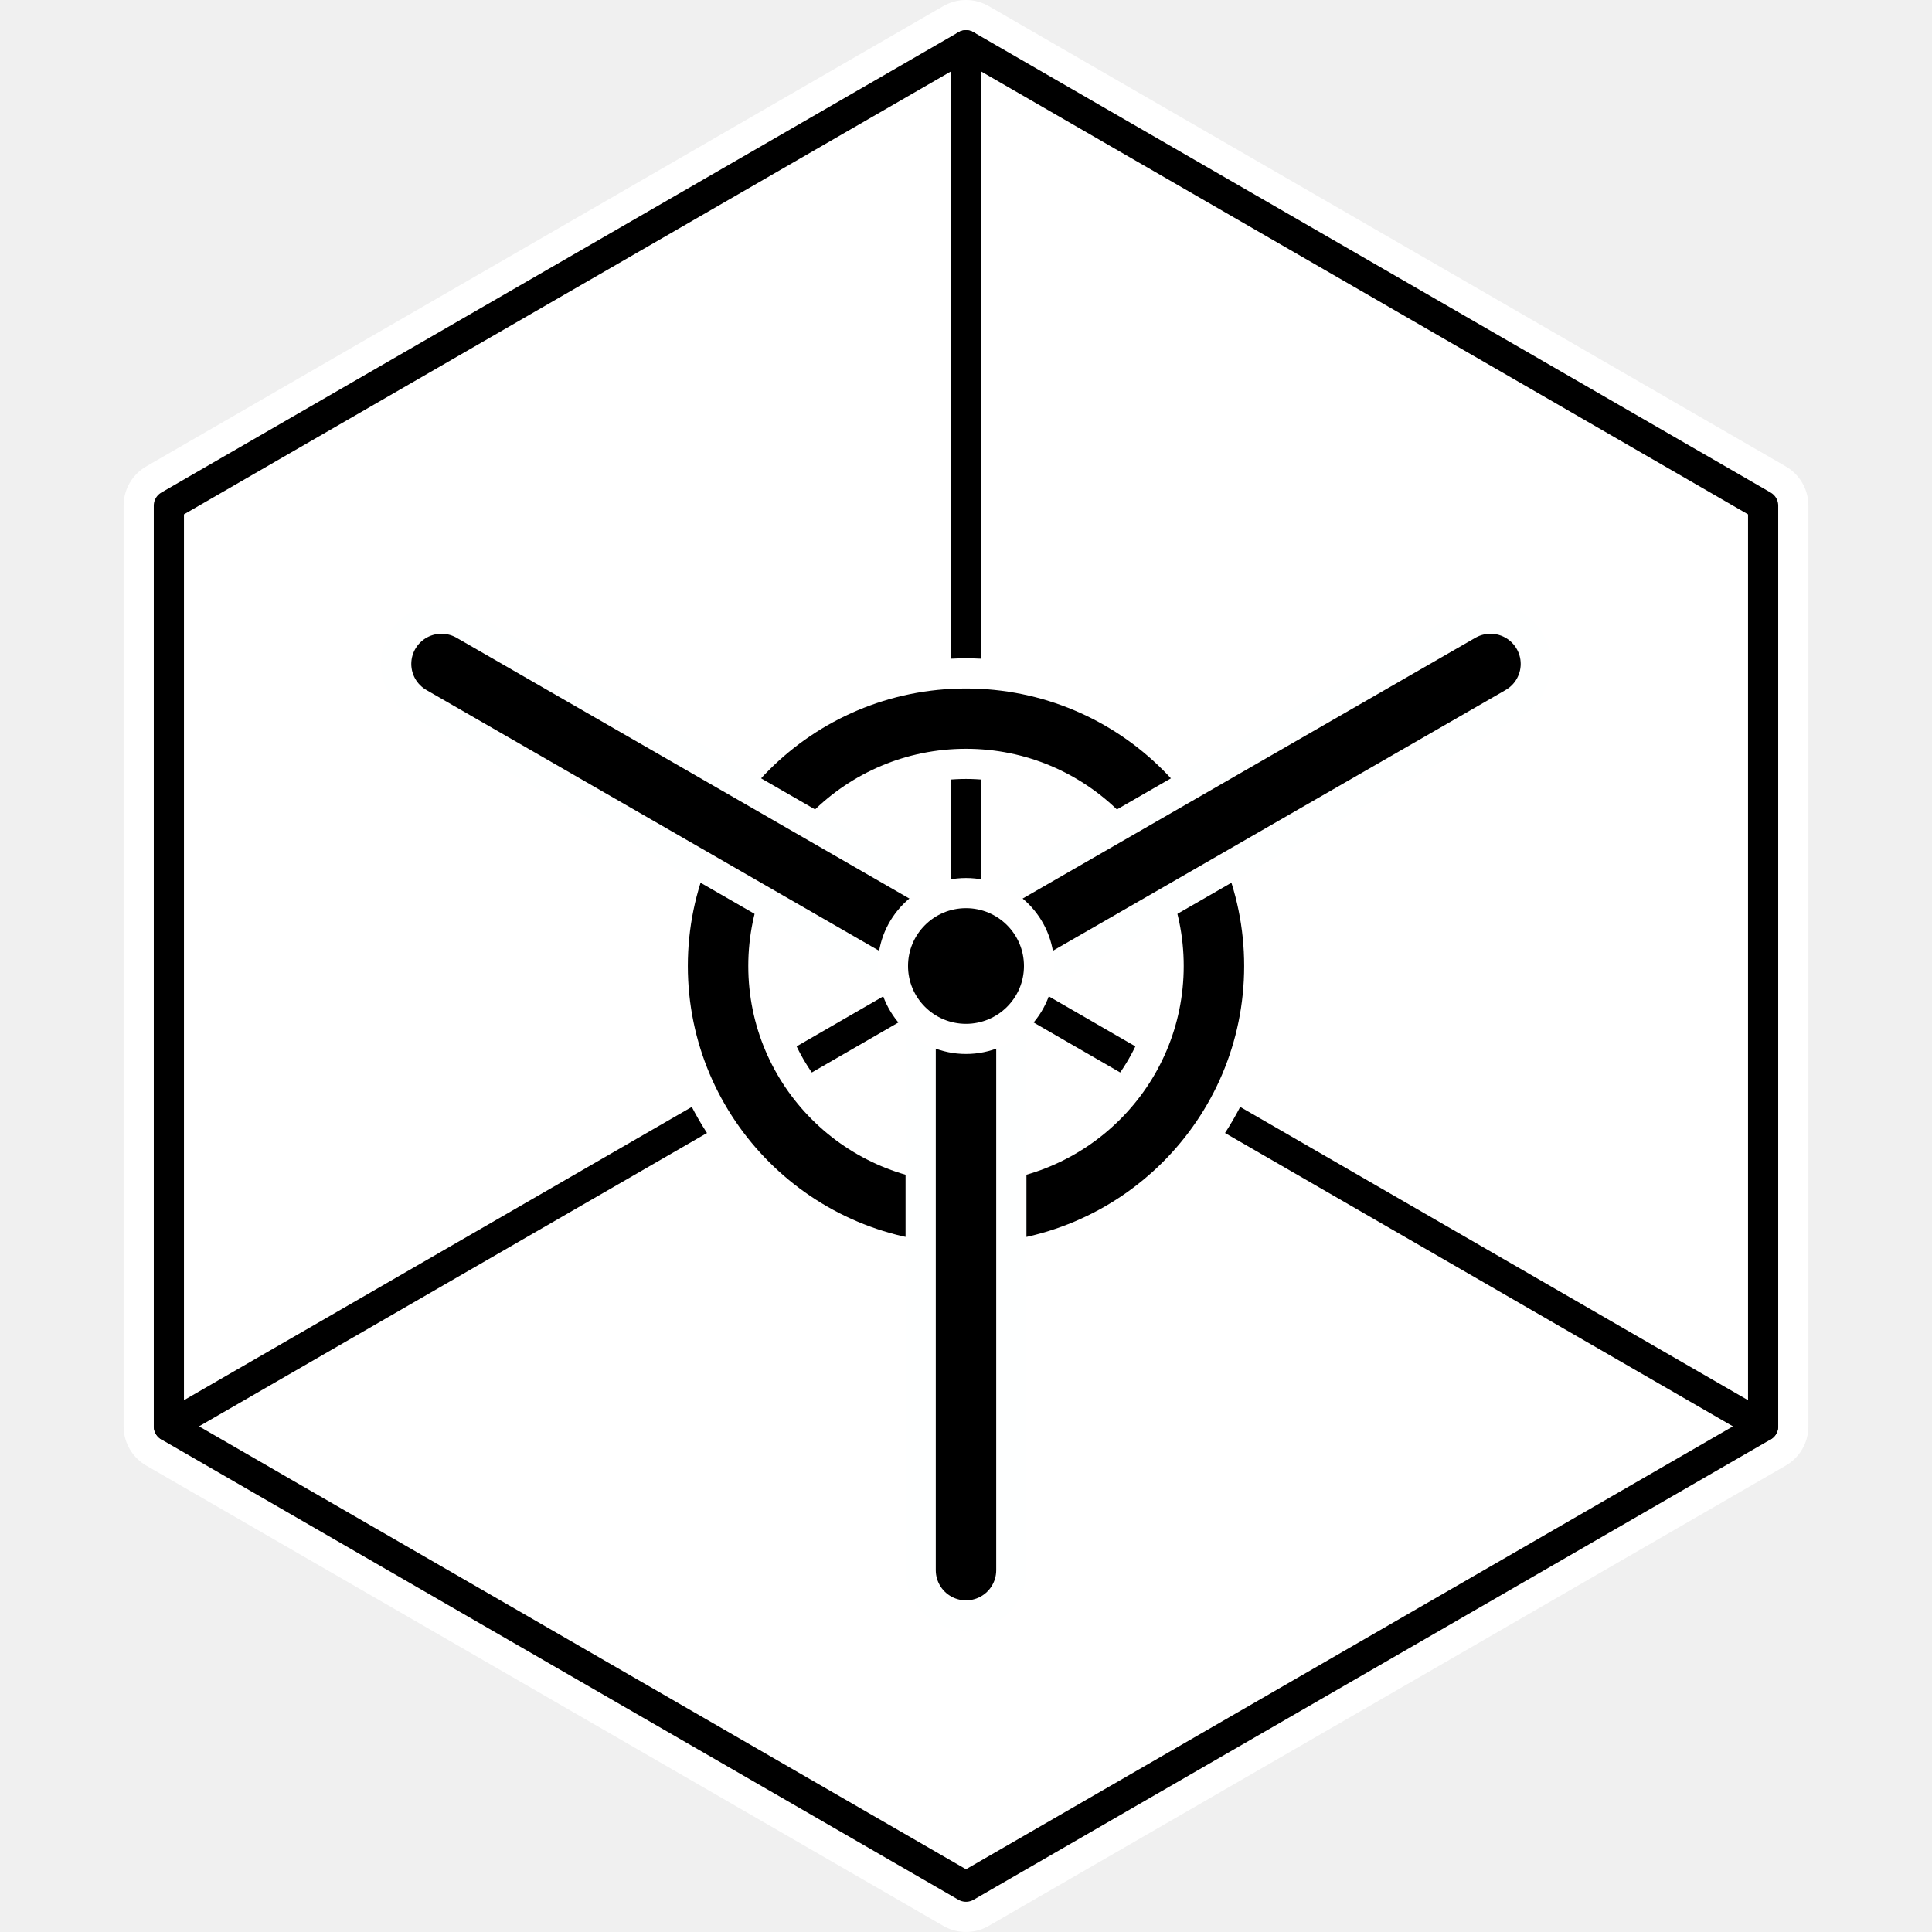
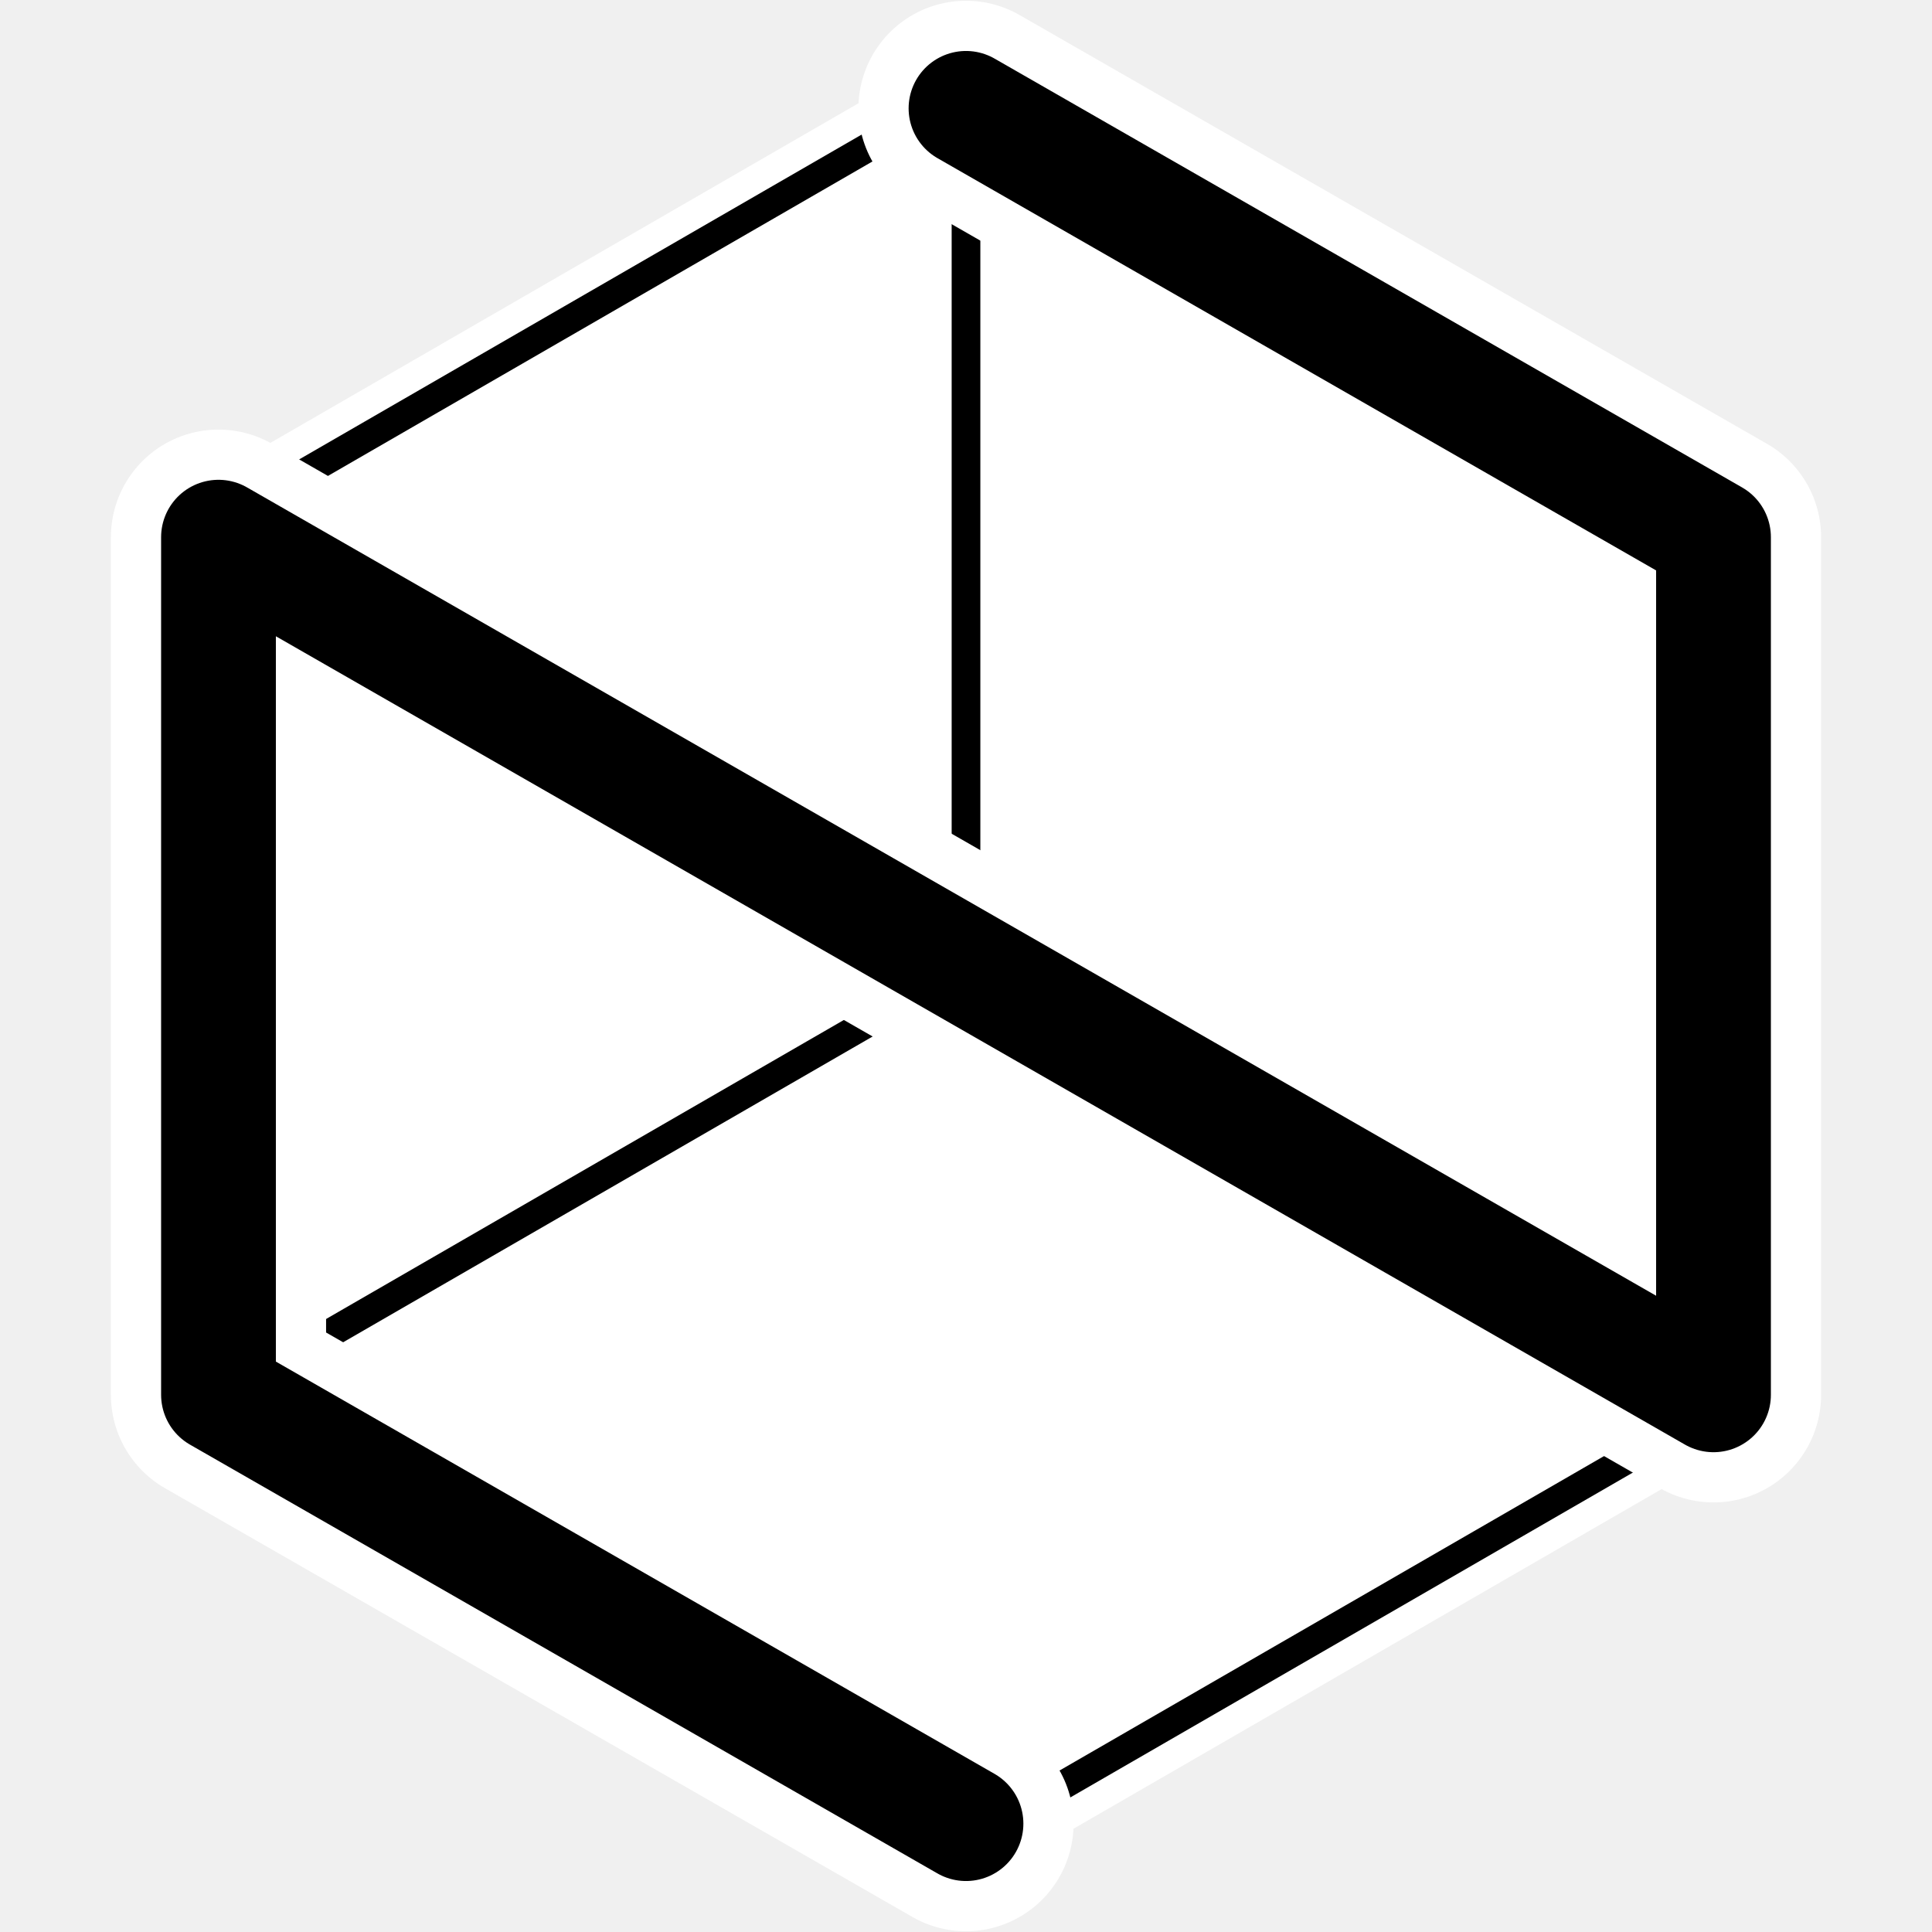
- <svg xmlns="http://www.w3.org/2000/svg" width="128.001mm" height="128.001mm" viewBox="0 0 128.001 128.001" version="1.1" id="svg8">
+ <svg xmlns="http://www.w3.org/2000/svg" width="134.669mm" height="134.669mm" viewBox="0 0 134.669 134.669" version="1.1" id="svg8">
  <defs id="defs2">
    </defs>
-   <g id="layer1" transform="translate(-13.37302,-46.99767)">
+   <g id="layer1" transform="translate(-10.03875,-43.6634)">
    <g id="g4676" transform="matrix(0.9495239,0,0,0.9497882,1.23972,8.636323)" style="stroke-width:1.053">
      <path d="m 80.181,43.548 55.62,32.112 0,64.225 -55.62,32.112 -55.62,-32.112 2e-6,-64.225 z" id="path4515-2" style="color:#000000;display:inline;overflow:visible;visibility:visible;fill:#ffffff;fill-opacity:1;fill-rule:evenodd;stroke:#ffffff;stroke-width:6.318;stroke-linecap:round;stroke-linejoin:round;stroke-miterlimit:4;stroke-dasharray:none;stroke-dashoffset:0;stroke-opacity:1;marker:none;marker-start:none;marker-mid:none;marker-end:none;enable-background:accumulate" />
      <path d="m 80.181,43.548 55.62,32.112 0,64.225 -55.62,32.112 -55.62,-32.112 2e-6,-64.225 z" id="path4515" style="color:#000000;display:inline;overflow:visible;visibility:visible;fill:none;fill-rule:evenodd;stroke:#000000;stroke-width:2.106;stroke-linecap:round;stroke-linejoin:round;stroke-miterlimit:4;stroke-dasharray:none;stroke-dashoffset:0;stroke-opacity:1;marker:none;marker-start:none;marker-mid:none;marker-end:none;enable-background:accumulate" />
      <path d="m 80.181,43.548 -10e-7,64.225 m -55.62,32.112 55.62,-32.112 55.62,32.112" style="color:#000000;display:inline;overflow:visible;visibility:visible;fill:none;fill-rule:evenodd;stroke:#000000;stroke-width:2.106;stroke-linecap:round;stroke-linejoin:round;stroke-miterlimit:4;stroke-dasharray:none;stroke-dashoffset:0;stroke-opacity:1;marker:none;marker-start:none;marker-mid:none;marker-end:none;enable-background:accumulate" id="path4515-7" />
-       <g style="stroke-width:1.603" transform="matrix(-0.6579729,0,0,-0.6562248,59.25398,174.2873)" id="g4650">
-         <circle r="26.293" style="color:#000000;display:inline;overflow:visible;visibility:visible;fill:none;fill-rule:evenodd;stroke:#ffffff;stroke-width:12.82;stroke-linecap:round;stroke-linejoin:round;stroke-miterlimit:4;stroke-dasharray:none;stroke-dashoffset:0;stroke-opacity:1;marker:none;marker-start:none;marker-mid:none;marker-end:none;enable-background:accumulate" id="path4570-5-2" cx="-31.805" cy="101.359" />
-         <circle style="color:#000000;display:inline;overflow:visible;visibility:visible;fill:none;fill-rule:evenodd;stroke:#000000;stroke-width:6.41;stroke-linecap:round;stroke-linejoin:round;stroke-miterlimit:4;stroke-dasharray:none;stroke-dashoffset:0;stroke-opacity:1;marker:none;marker-start:none;marker-mid:none;marker-end:none;enable-background:accumulate" id="path4570-5" cx="-31.805" cy="101.359" r="26.293" />
-         <g style="stroke-width:3.205;stroke-miterlimit:4;stroke-dasharray:none" id="g4641">
-           <path d="m -31.805,37.134 v 64.225 m -55.62,32.112 55.62,-32.112 55.62,32.112" style="color:#000000;display:inline;overflow:visible;visibility:visible;fill:none;fill-opacity:1;fill-rule:evenodd;stroke:#feffff;stroke-width:12.82;stroke-linecap:round;stroke-linejoin:round;stroke-miterlimit:4;stroke-dasharray:none;stroke-dashoffset:0;stroke-opacity:1;marker:none;marker-start:none;marker-mid:none;marker-end:none;enable-background:accumulate" id="path4515-7-5-6" />
-           <path d="m -31.805,37.134 v 64.225 m -55.62,32.112 55.62,-32.112 55.62,32.112" style="color:#000000;display:inline;overflow:visible;visibility:visible;fill:none;fill-rule:evenodd;stroke:#000000;stroke-width:6.41;stroke-linecap:round;stroke-linejoin:round;stroke-miterlimit:4;stroke-dasharray:none;stroke-dashoffset:0;stroke-opacity:1;marker:none;marker-start:none;marker-mid:none;marker-end:none;enable-background:accumulate" id="path4515-7-5" />
-         </g>
-         <circle style="color:#000000;display:inline;overflow:visible;visibility:visible;fill:#000000;fill-opacity:1;fill-rule:evenodd;stroke:#ffffff;stroke-width:6.41;stroke-linecap:round;stroke-linejoin:round;stroke-miterlimit:4;stroke-dasharray:none;stroke-dashoffset:0;stroke-opacity:1;marker:none;marker-start:none;marker-mid:none;marker-end:none;paint-order:markers stroke fill;enable-background:accumulate" id="path4570" cx="-31.805" cy="101.359" r="6.147" />
-       </g>
+     </g>
+     <g id="g89" transform="translate(-2.523467,-44.72356)">
+       <path id="path4515-8" d="m 79.897,95.94 52.104,29.891 -1e-5,59.781 -104.209,-59.781 v 59.781 l 52.104,29.891" style="color:#000000;display:inline;overflow:visible;visibility:visible;fill:none;fill-rule:evenodd;stroke:#ffffff;stroke-width:15;stroke-linecap:round;stroke-linejoin:round;stroke-miterlimit:4;stroke-dasharray:none;stroke-dashoffset:0;stroke-opacity:1;marker:none;marker-start:none;marker-mid:none;marker-end:none;enable-background:accumulate" />
+       <path id="path4515-3" d="m 79.897,95.94 52.104,29.891 -1e-5,59.781 -104.209,-59.781 v 59.781 l 52.104,29.891" style="color:#000000;display:inline;overflow:visible;visibility:visible;fill:none;fill-rule:evenodd;stroke:#000000;stroke-width:8;stroke-linecap:round;stroke-linejoin:round;stroke-miterlimit:4;stroke-dasharray:none;stroke-dashoffset:0;stroke-opacity:1;marker:none;marker-start:none;marker-mid:none;marker-end:none;enable-background:accumulate" />
    </g>
  </g>
</svg>
